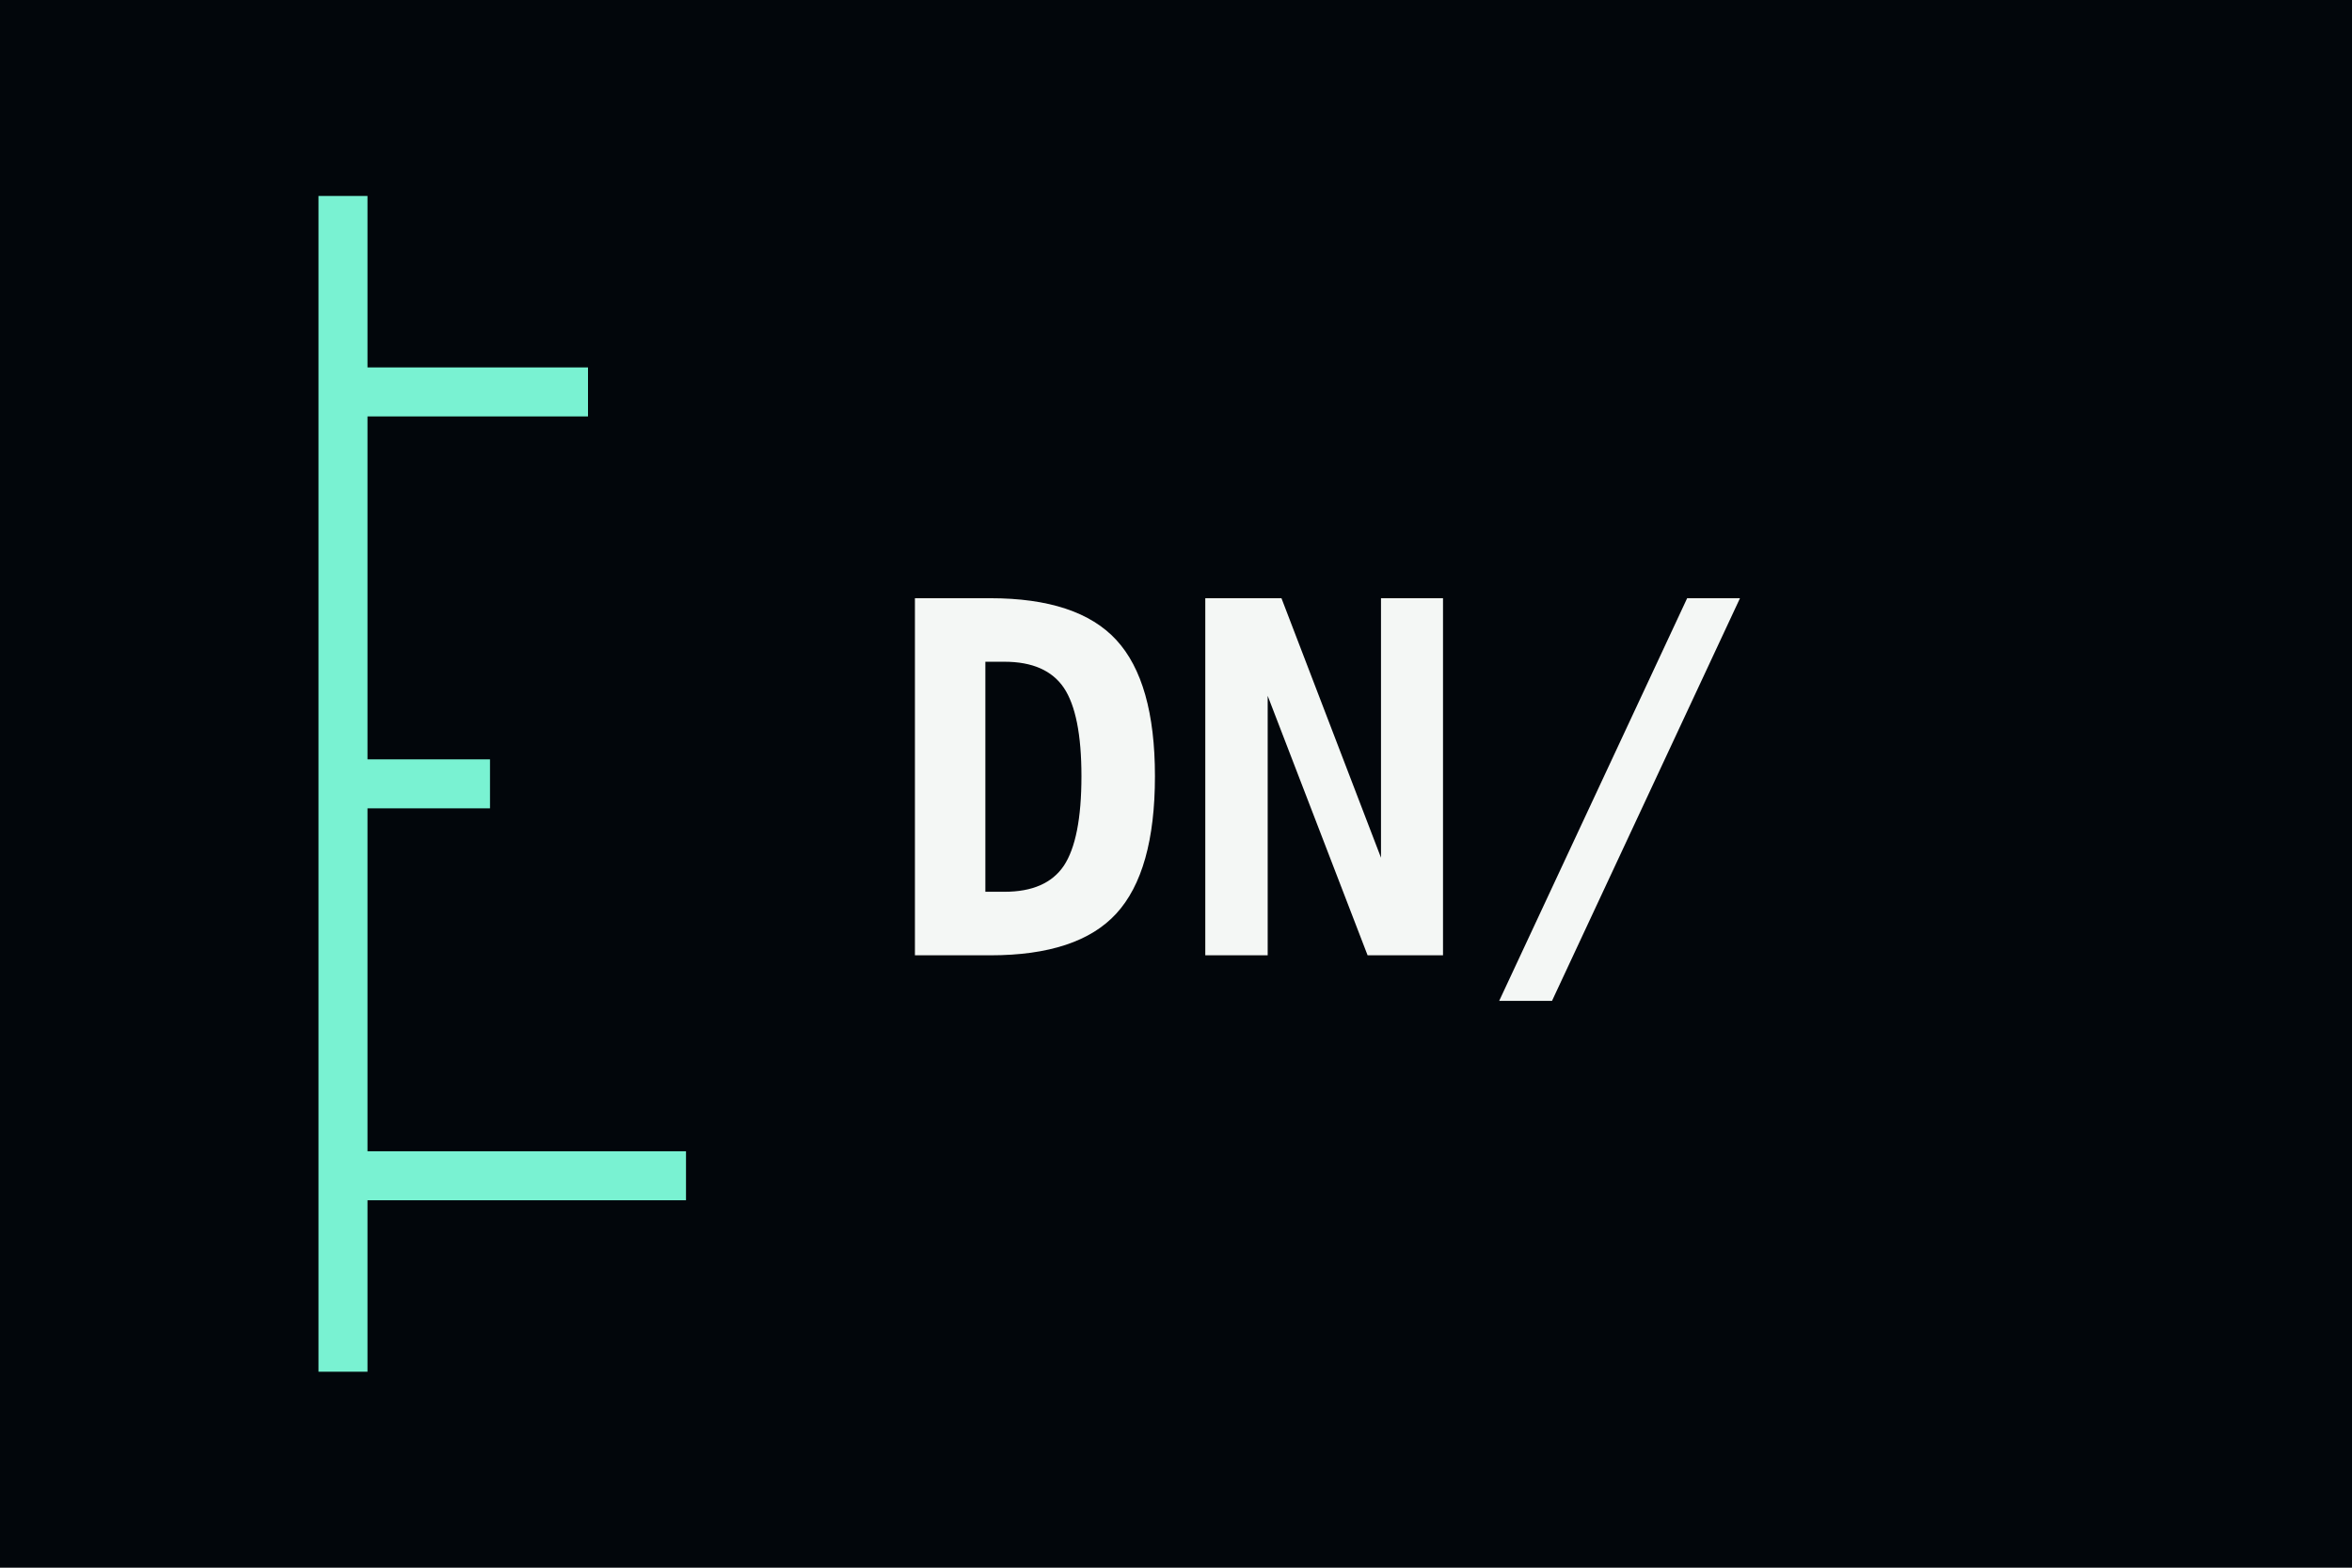
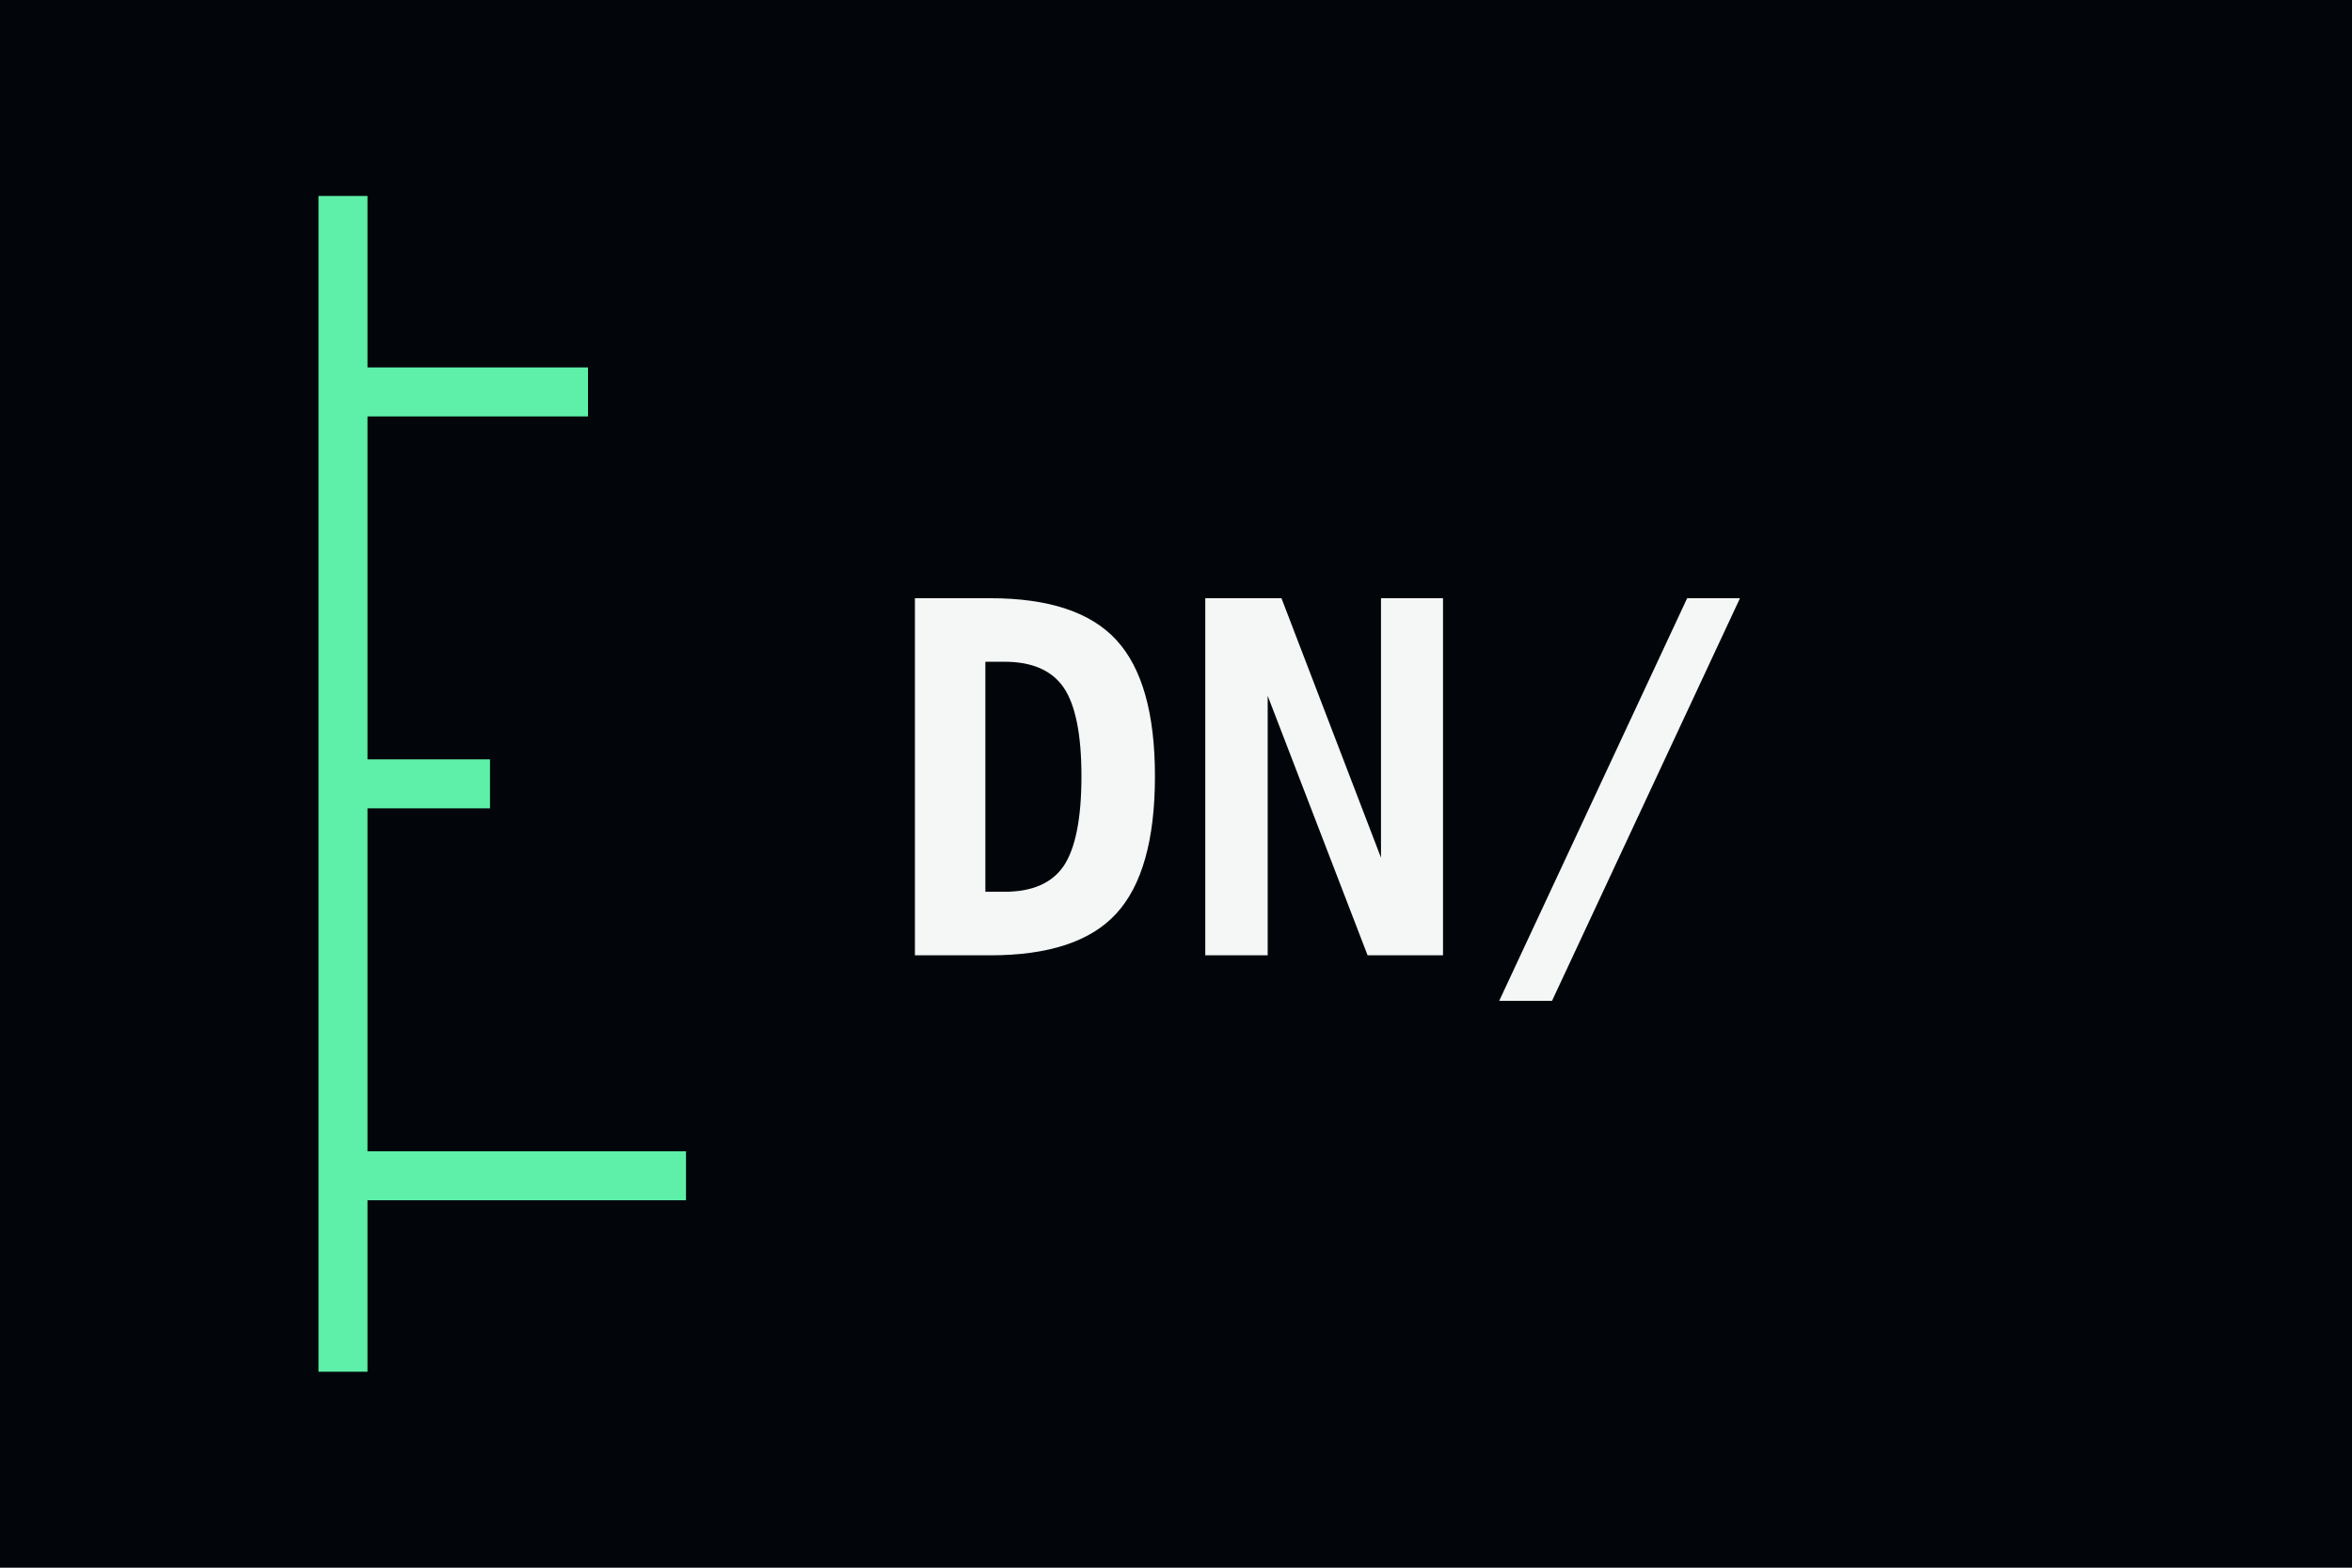
<svg xmlns="http://www.w3.org/2000/svg" viewBox="0 0 96 64">
  <rect width="96" height="64" fill="#02060b" />
-   <path d="M14 8v48M14 16h10M14 32h6M14 48h14" fill="none" stroke="#79f2d2" stroke-width="2" />
+   <path d="M14 8v48M14 16h10M14 32h6M14 48h14" fill="none" stroke="#5ef0a8" stroke-width="2" />
  <text x="36" y="39" fill="#f4f7f5" font-family="ui-monospace, SFMono-Regular, monospace" font-size="20" font-weight="650">DN/</text>
</svg>
